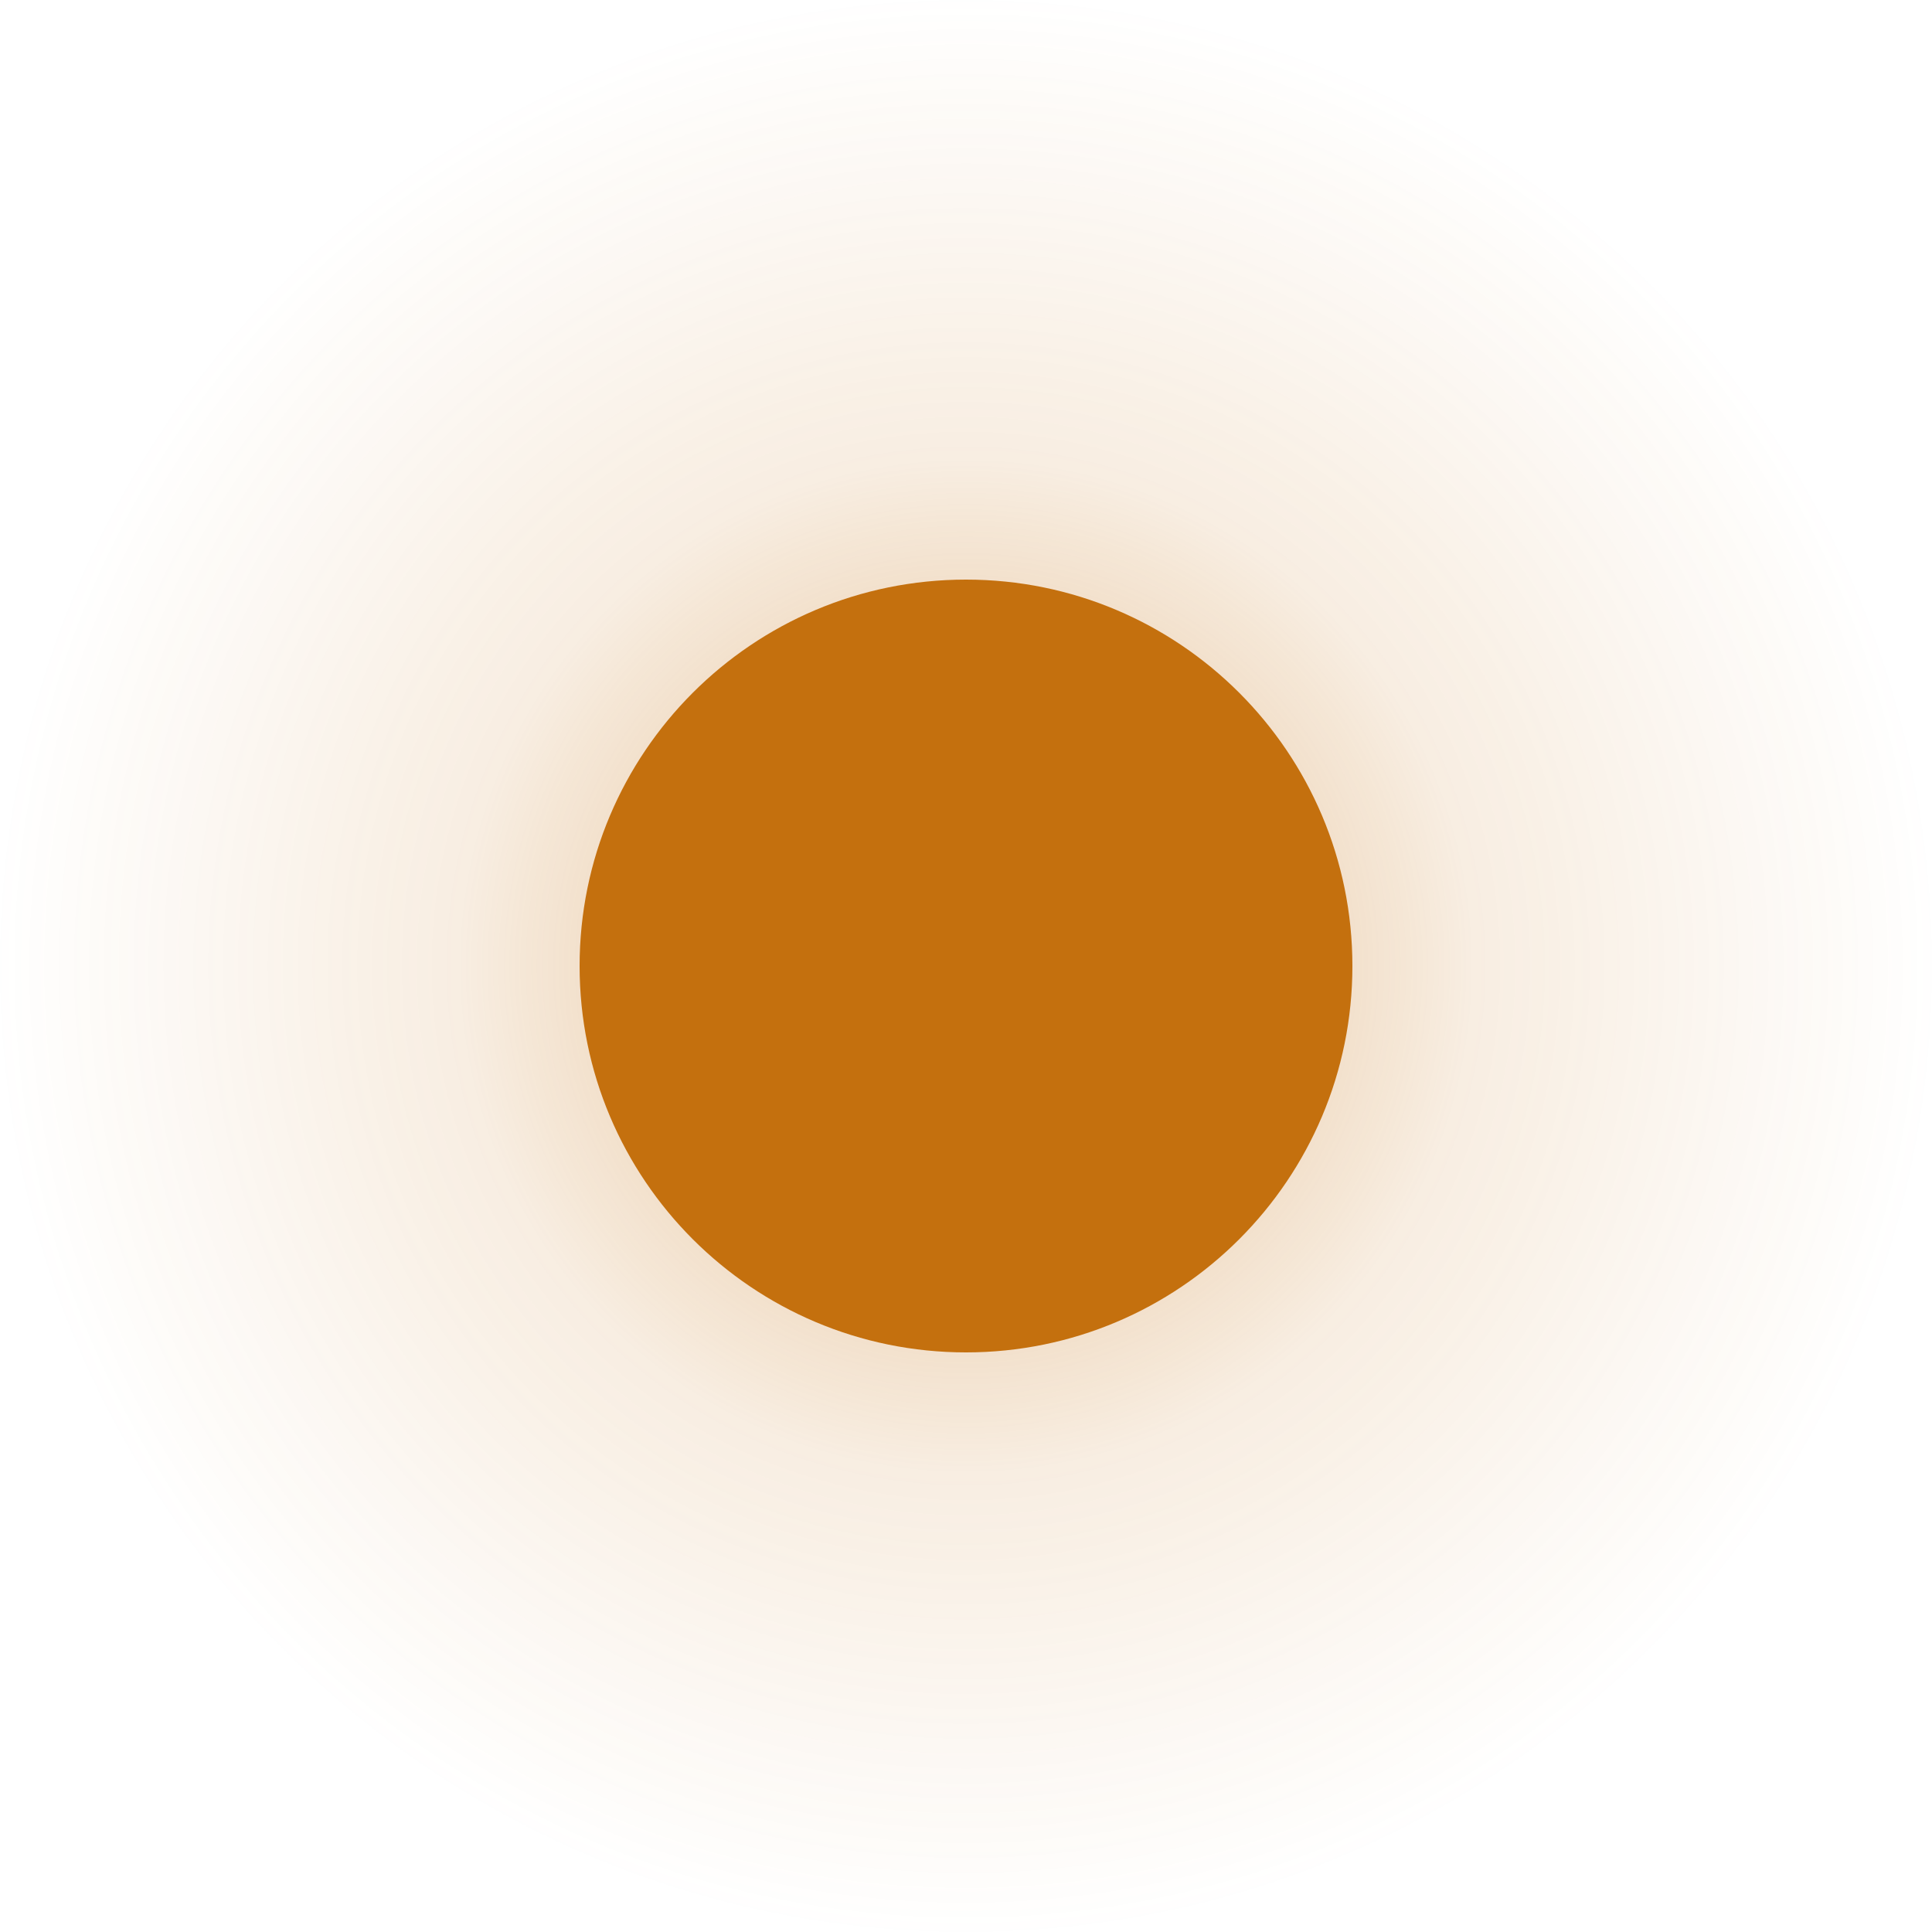
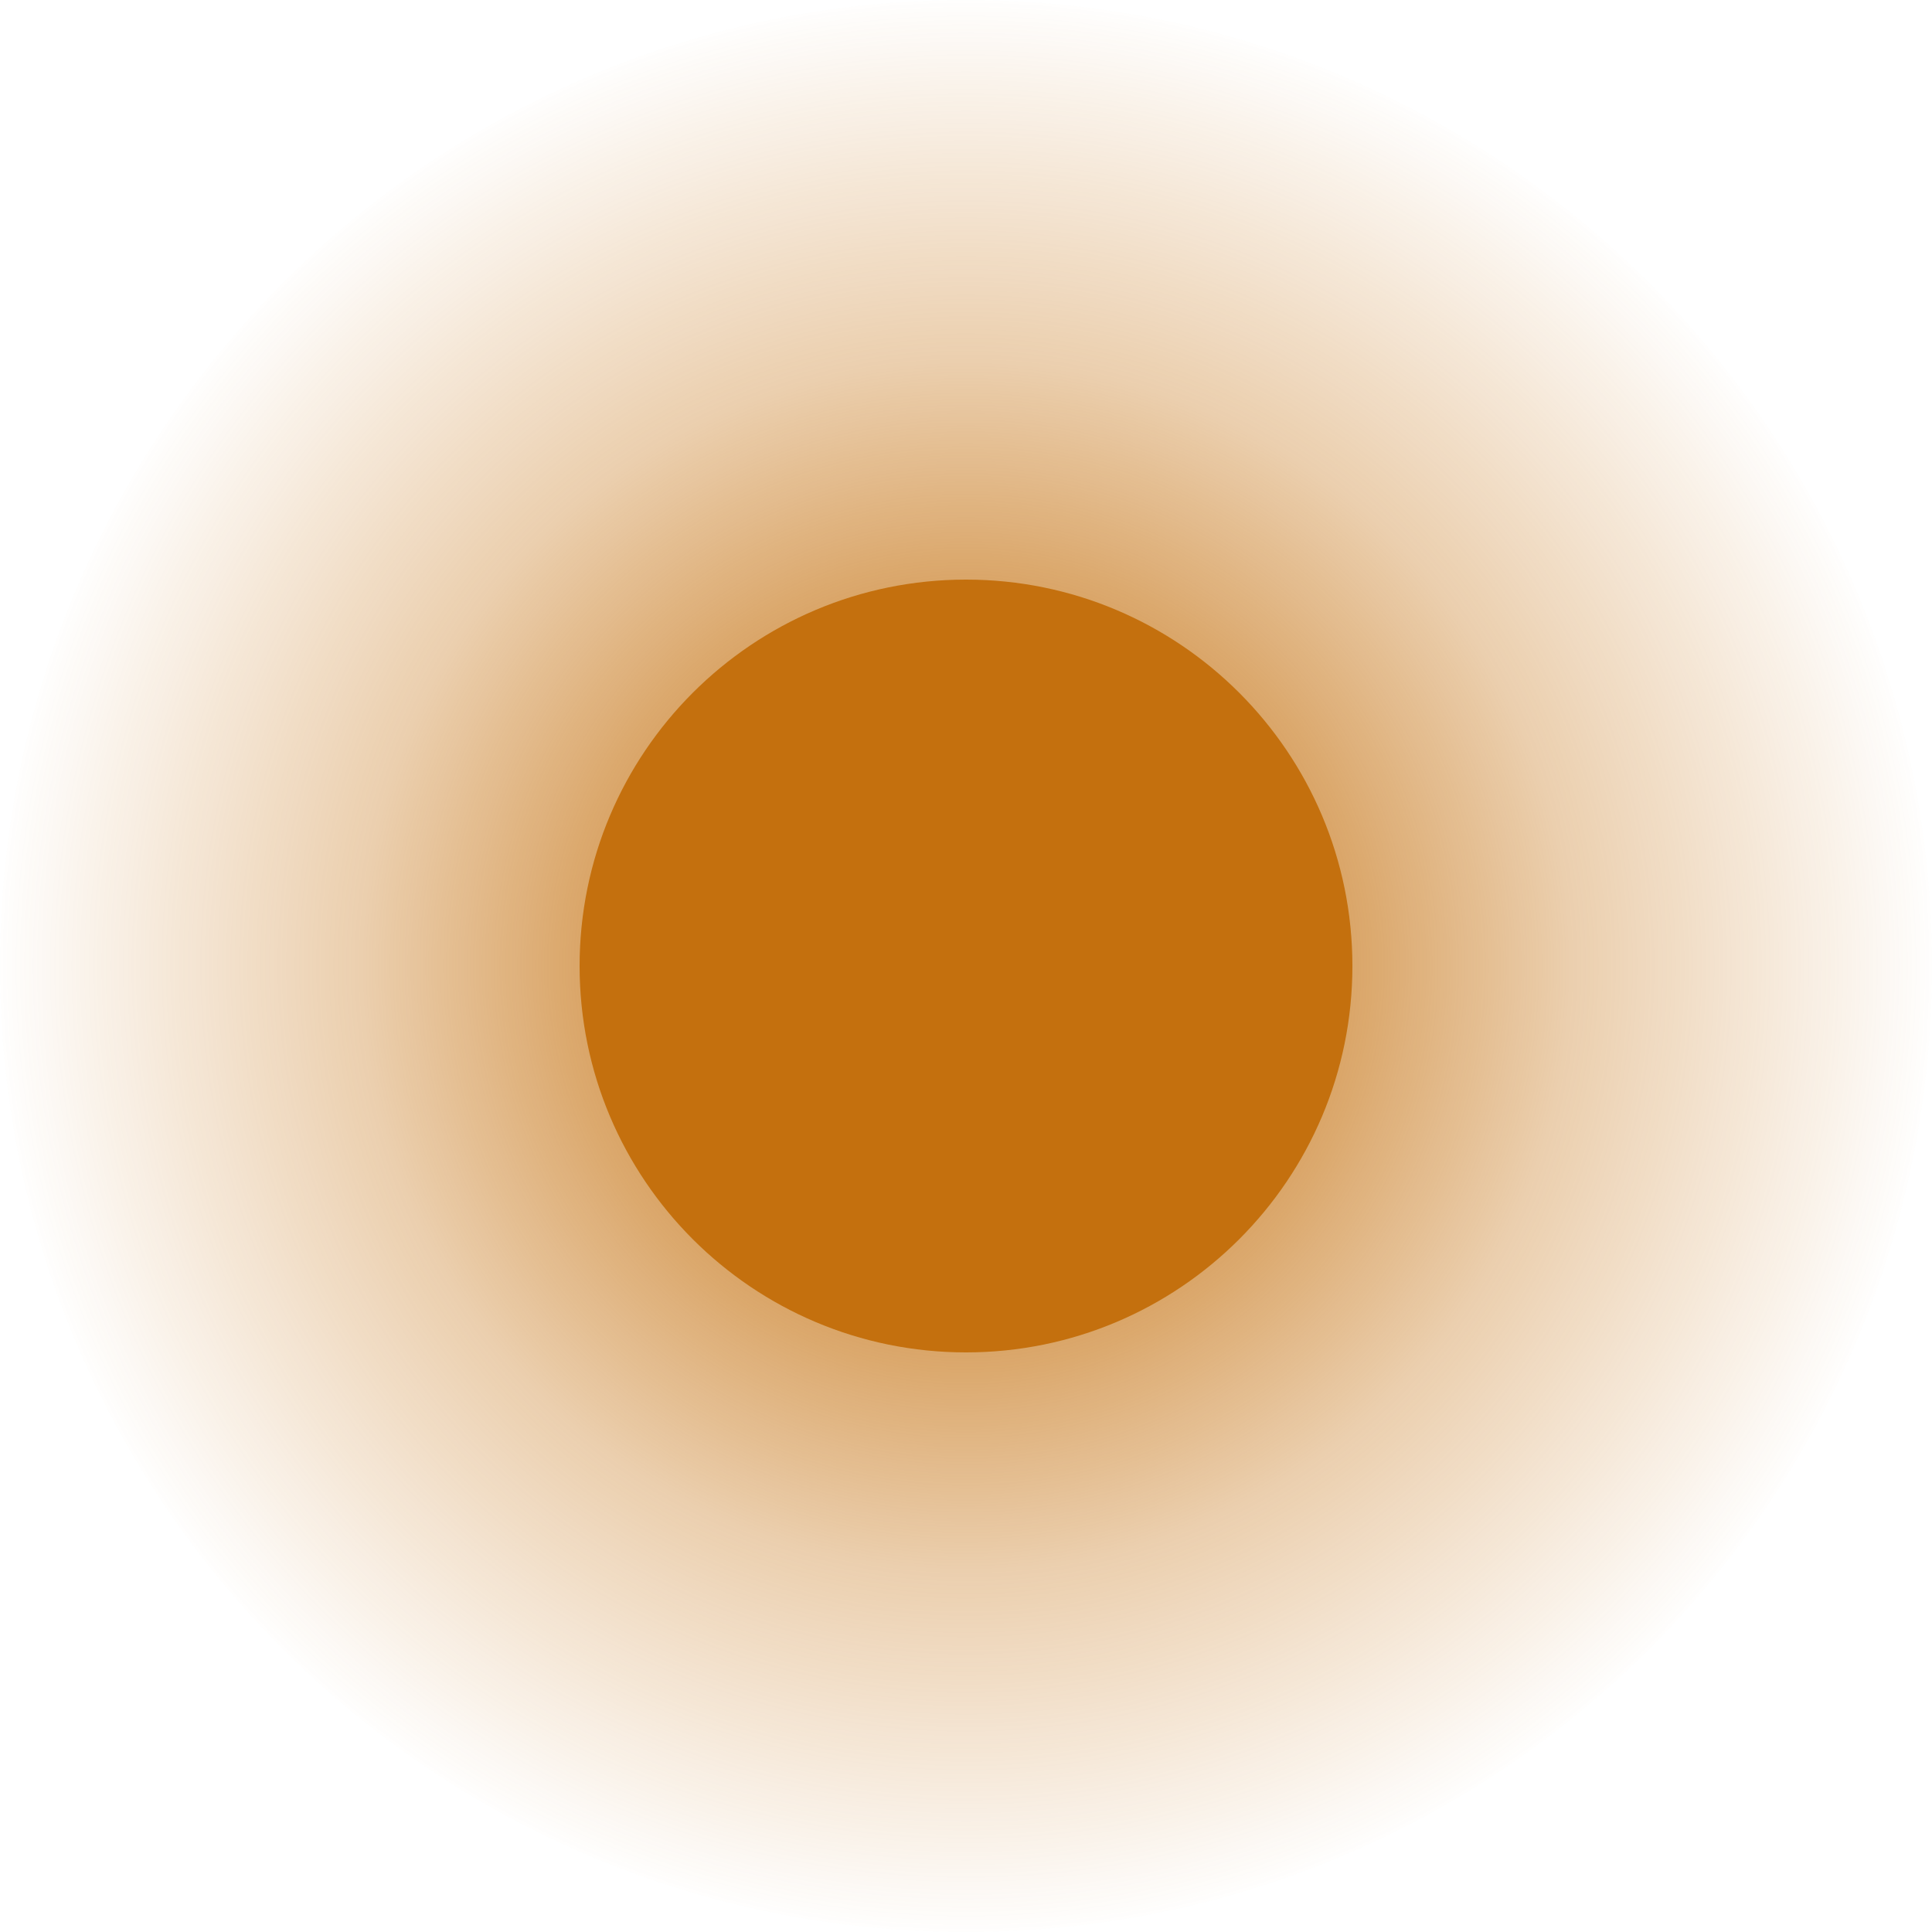
<svg xmlns="http://www.w3.org/2000/svg" width="16" height="16" viewBox="0 0 16 16">
  <defs>
    <radialGradient id="g">
-       <stop offset="18%" stop-color="#C4700E" stop-opacity="0.361" />
-       <stop offset="52%" stop-color="#C4700E" stop-opacity="0.123" />
+       <stop offset="30%" stop-color="#C4700E" stop-opacity="0.750" />
+       <stop offset="62%" stop-color="#C4700E" stop-opacity="0.338" />
      <stop offset="100%" stop-color="#C4700E" stop-opacity="0" />
    </radialGradient>
  </defs>
  <circle cx="8" cy="8" r="8" fill="url(#g)" />
  <circle cx="8" cy="8" r="3.2" fill="#C4700E" />
</svg>
